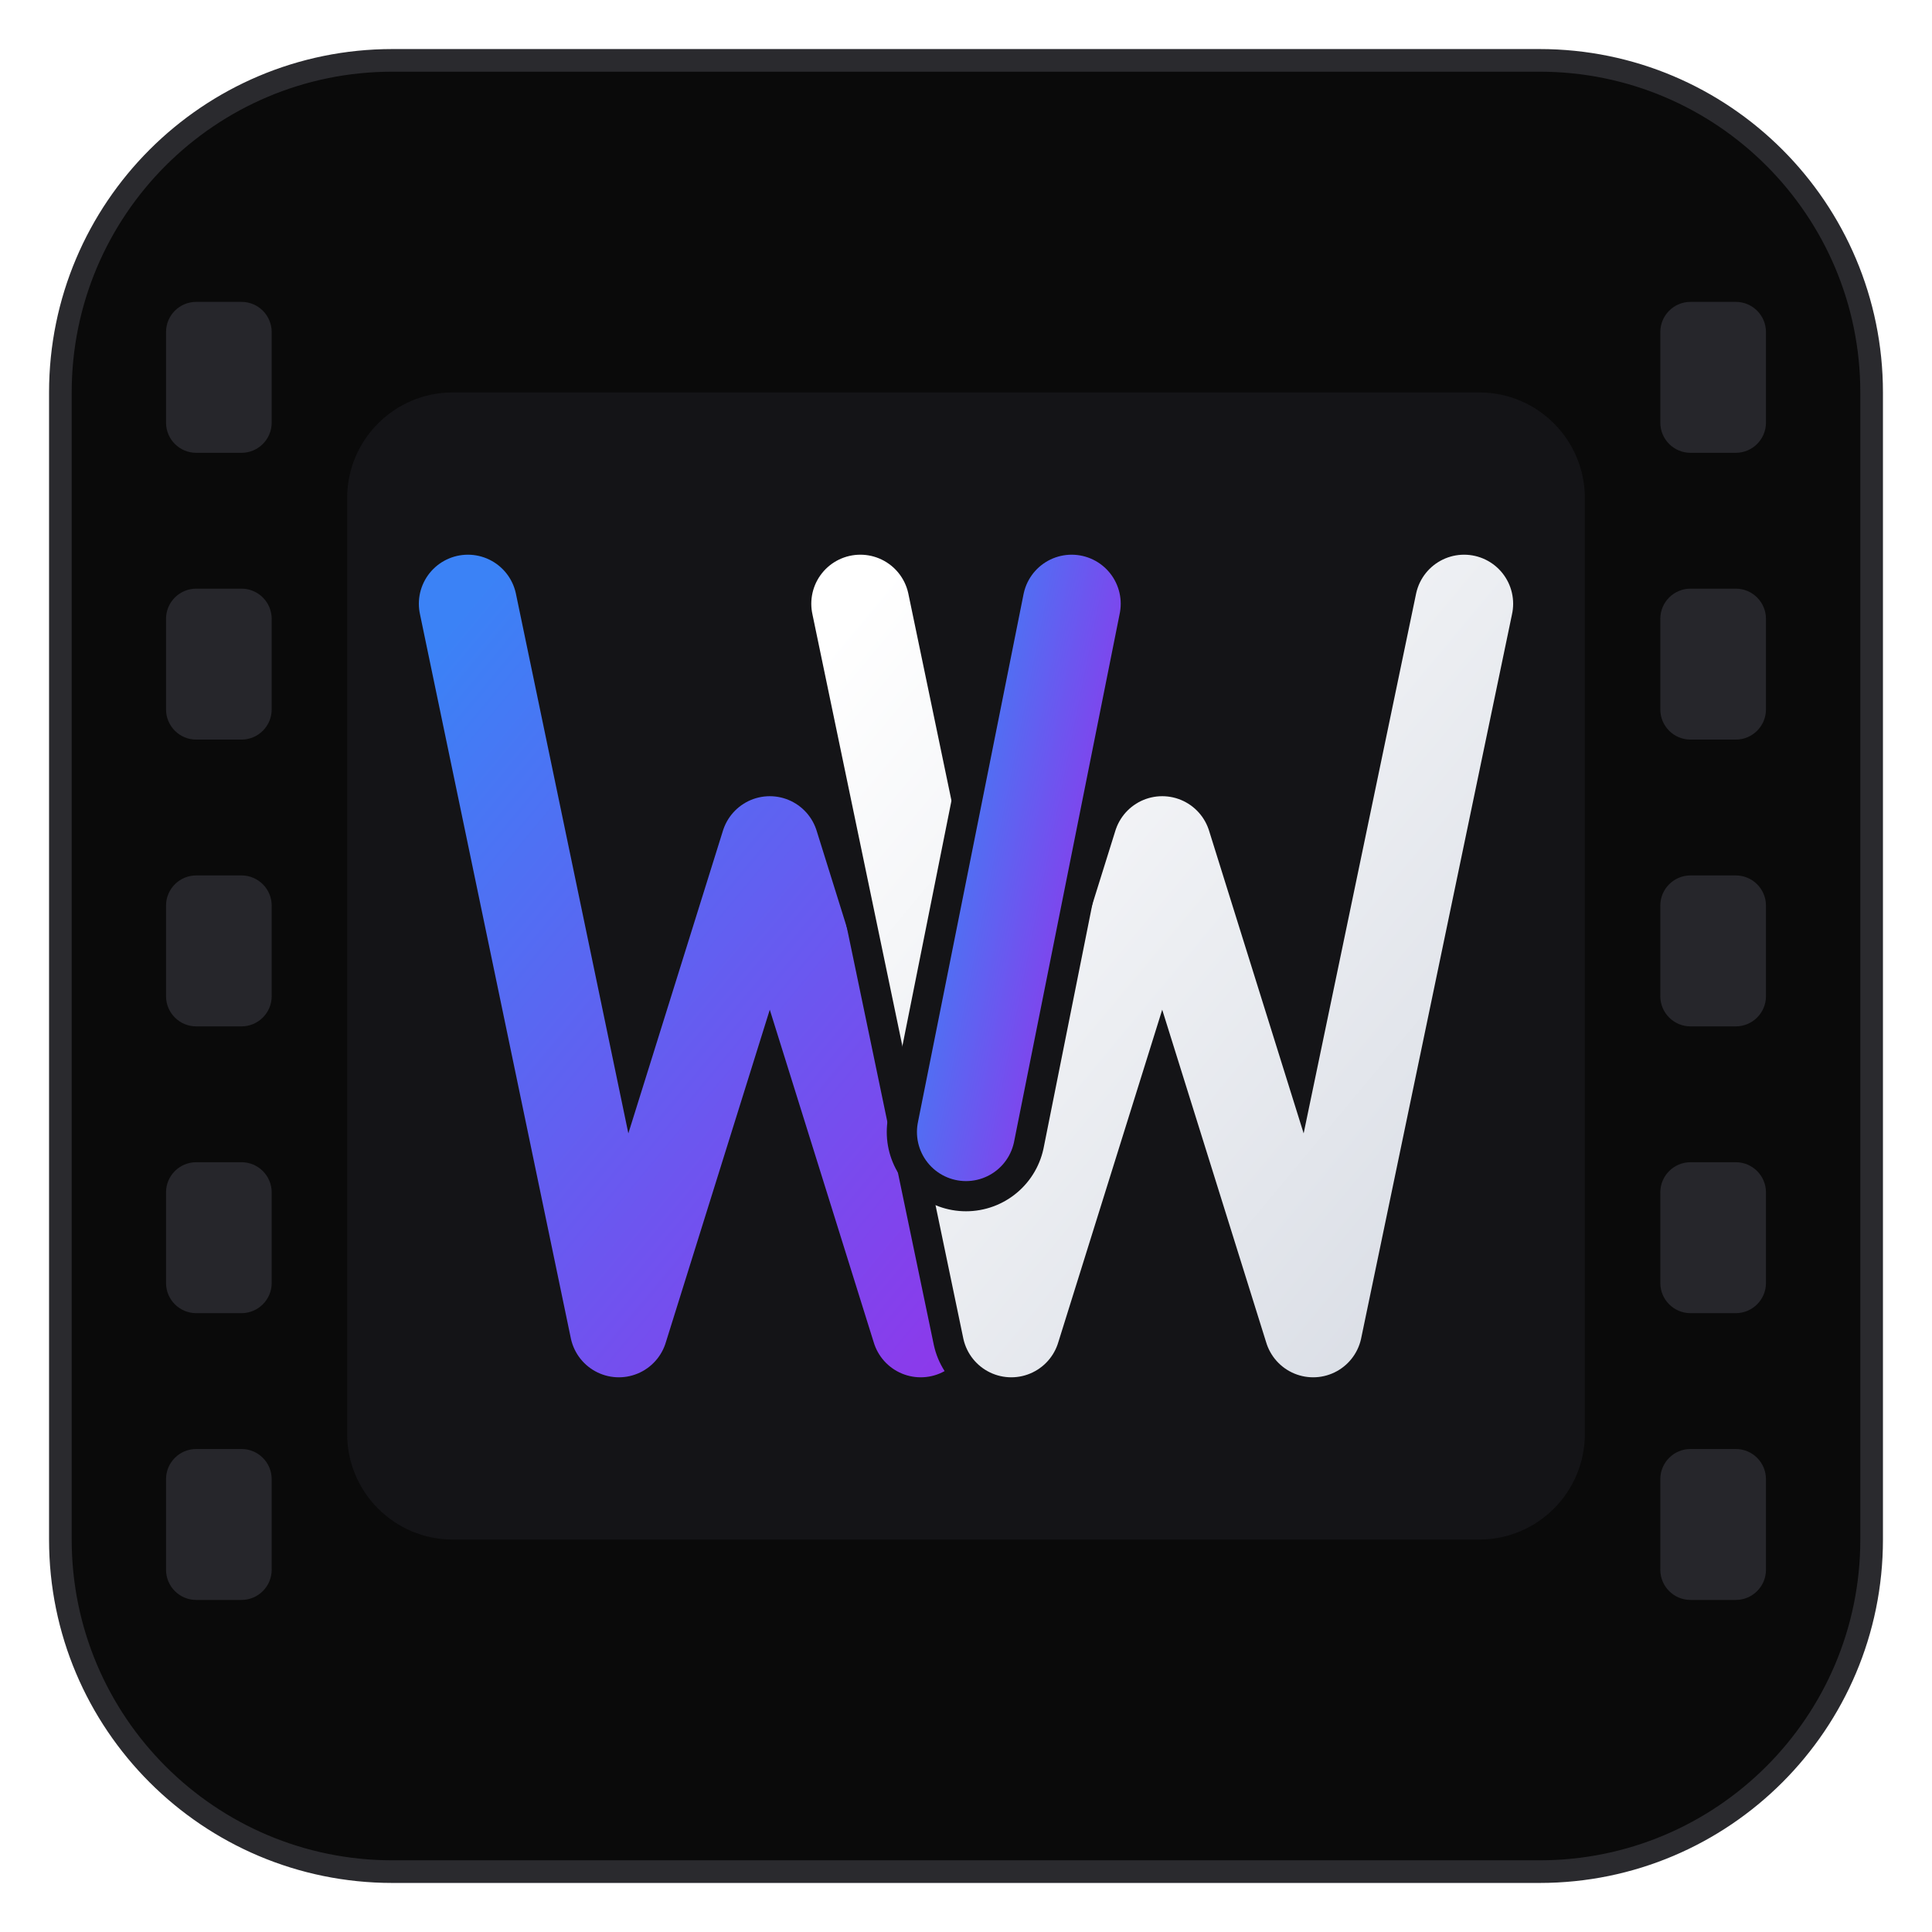
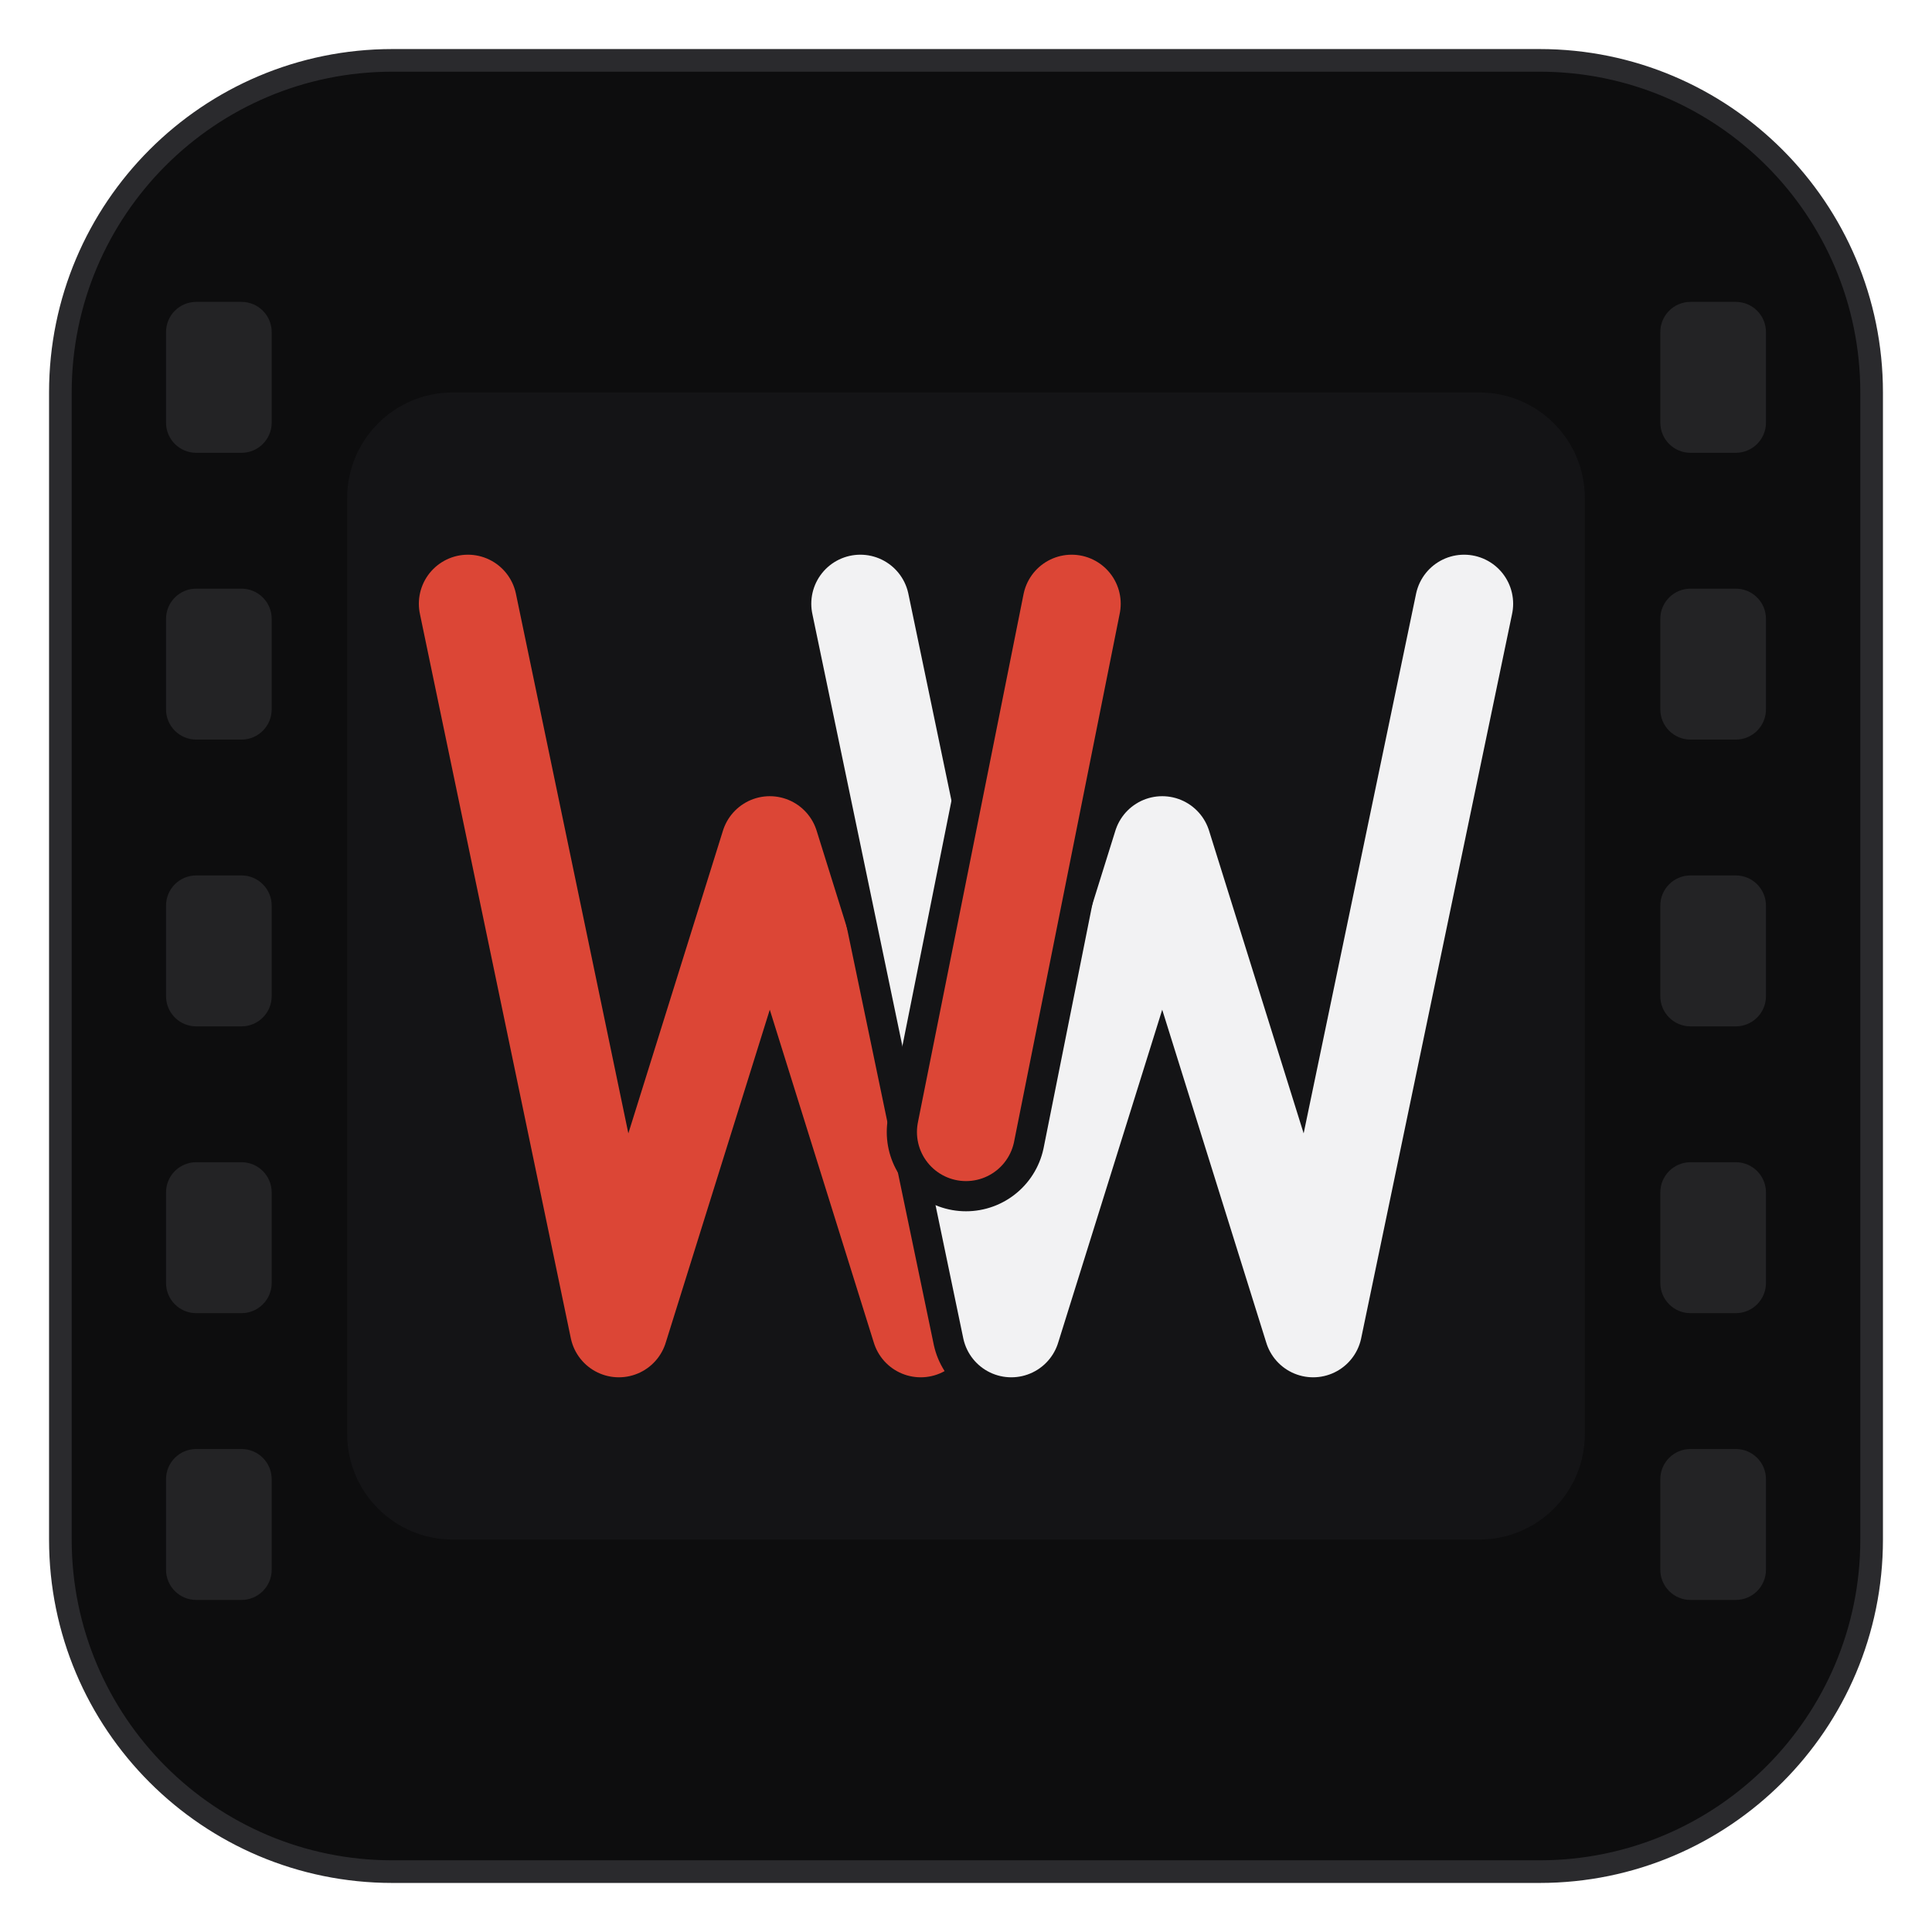
<svg xmlns="http://www.w3.org/2000/svg" viewBox="0 0 256 256" width="256" height="256" role="img" aria-label="WatchWhat">
-   <defs>
-     <linearGradient id="ww-red" x1="0" y1="0" x2="1" y2="1">
-       <stop offset="0" stop-color="#3b82f6" />
-       <stop offset="1" stop-color="#9333ea" />
-     </linearGradient>
-     <linearGradient id="ww-light" x1="0" y1="0" x2="1" y2="1">
-       <stop offset="0" stop-color="#ffffff" />
-       <stop offset="1" stop-color="#d9dde5" />
-     </linearGradient>
-   </defs>
-   <rect x="8" y="8" width="240" height="240" rx="44" fill="#0a0a0a" />
-   <rect x="8" y="8" width="240" height="240" rx="44" fill="none" stroke="#2a2a2e" stroke-width="3" />
-   <g fill="#26262b">
+   <rect x="8" y="8" width="240" height="240" rx="44" fill="#0d0d0e" />
+   <rect x="8" y="8" width="240" height="240" rx="44" fill="none" stroke="#2a2a2d" stroke-width="3" />
+   <g fill="#232325">
    <rect x="22" y="40" width="14" height="20" rx="4" />
    <rect x="22" y="78" width="14" height="20" rx="4" />
    <rect x="22" y="116" width="14" height="20" rx="4" />
    <rect x="22" y="154" width="14" height="20" rx="4" />
    <rect x="22" y="192" width="14" height="20" rx="4" />
    <rect x="220" y="40" width="14" height="20" rx="4" />
    <rect x="220" y="78" width="14" height="20" rx="4" />
    <rect x="220" y="116" width="14" height="20" rx="4" />
    <rect x="220" y="154" width="14" height="20" rx="4" />
    <rect x="220" y="192" width="14" height="20" rx="4" />
  </g>
-   <rect x="46" y="52" width="164" height="152" rx="14" fill="#141417" />
+   <rect x="46" y="52" width="164" height="152" rx="14" fill="#141416" />
  <g fill="none" stroke-linecap="round" stroke-linejoin="round">
-     <path d="M62 80 L82 176 L102 112 L122 176 L142 80" stroke="url(#ww-red)" stroke-width="13" />
-     <path d="M114 80 L134 176 L154 112 L174 176 L194 80" stroke="#141417" stroke-width="21" />
-     <path d="M114 80 L134 176 L154 112 L174 176 L194 80" stroke="url(#ww-light)" stroke-width="13" />
-     <path d="M128 150 L142 80" stroke="#141417" stroke-width="21" />
-     <path d="M128 150 L142 80" stroke="url(#ww-red)" stroke-width="13" />
+     <path d="M62 80 L82 176 L102 112 L122 176 L142 80" stroke="#dc4636" stroke-width="13" />
+     <path d="M114 80 L134 176 L154 112 L174 176 L194 80" stroke="#141416" stroke-width="21" />
+     <path d="M114 80 L134 176 L154 112 L174 176 L194 80" stroke="#f2f2f3" stroke-width="13" />
+     <path d="M128 150 L142 80" stroke="#141416" stroke-width="21" />
+     <path d="M128 150 L142 80" stroke="#dc4636" stroke-width="13" />
  </g>
</svg>
